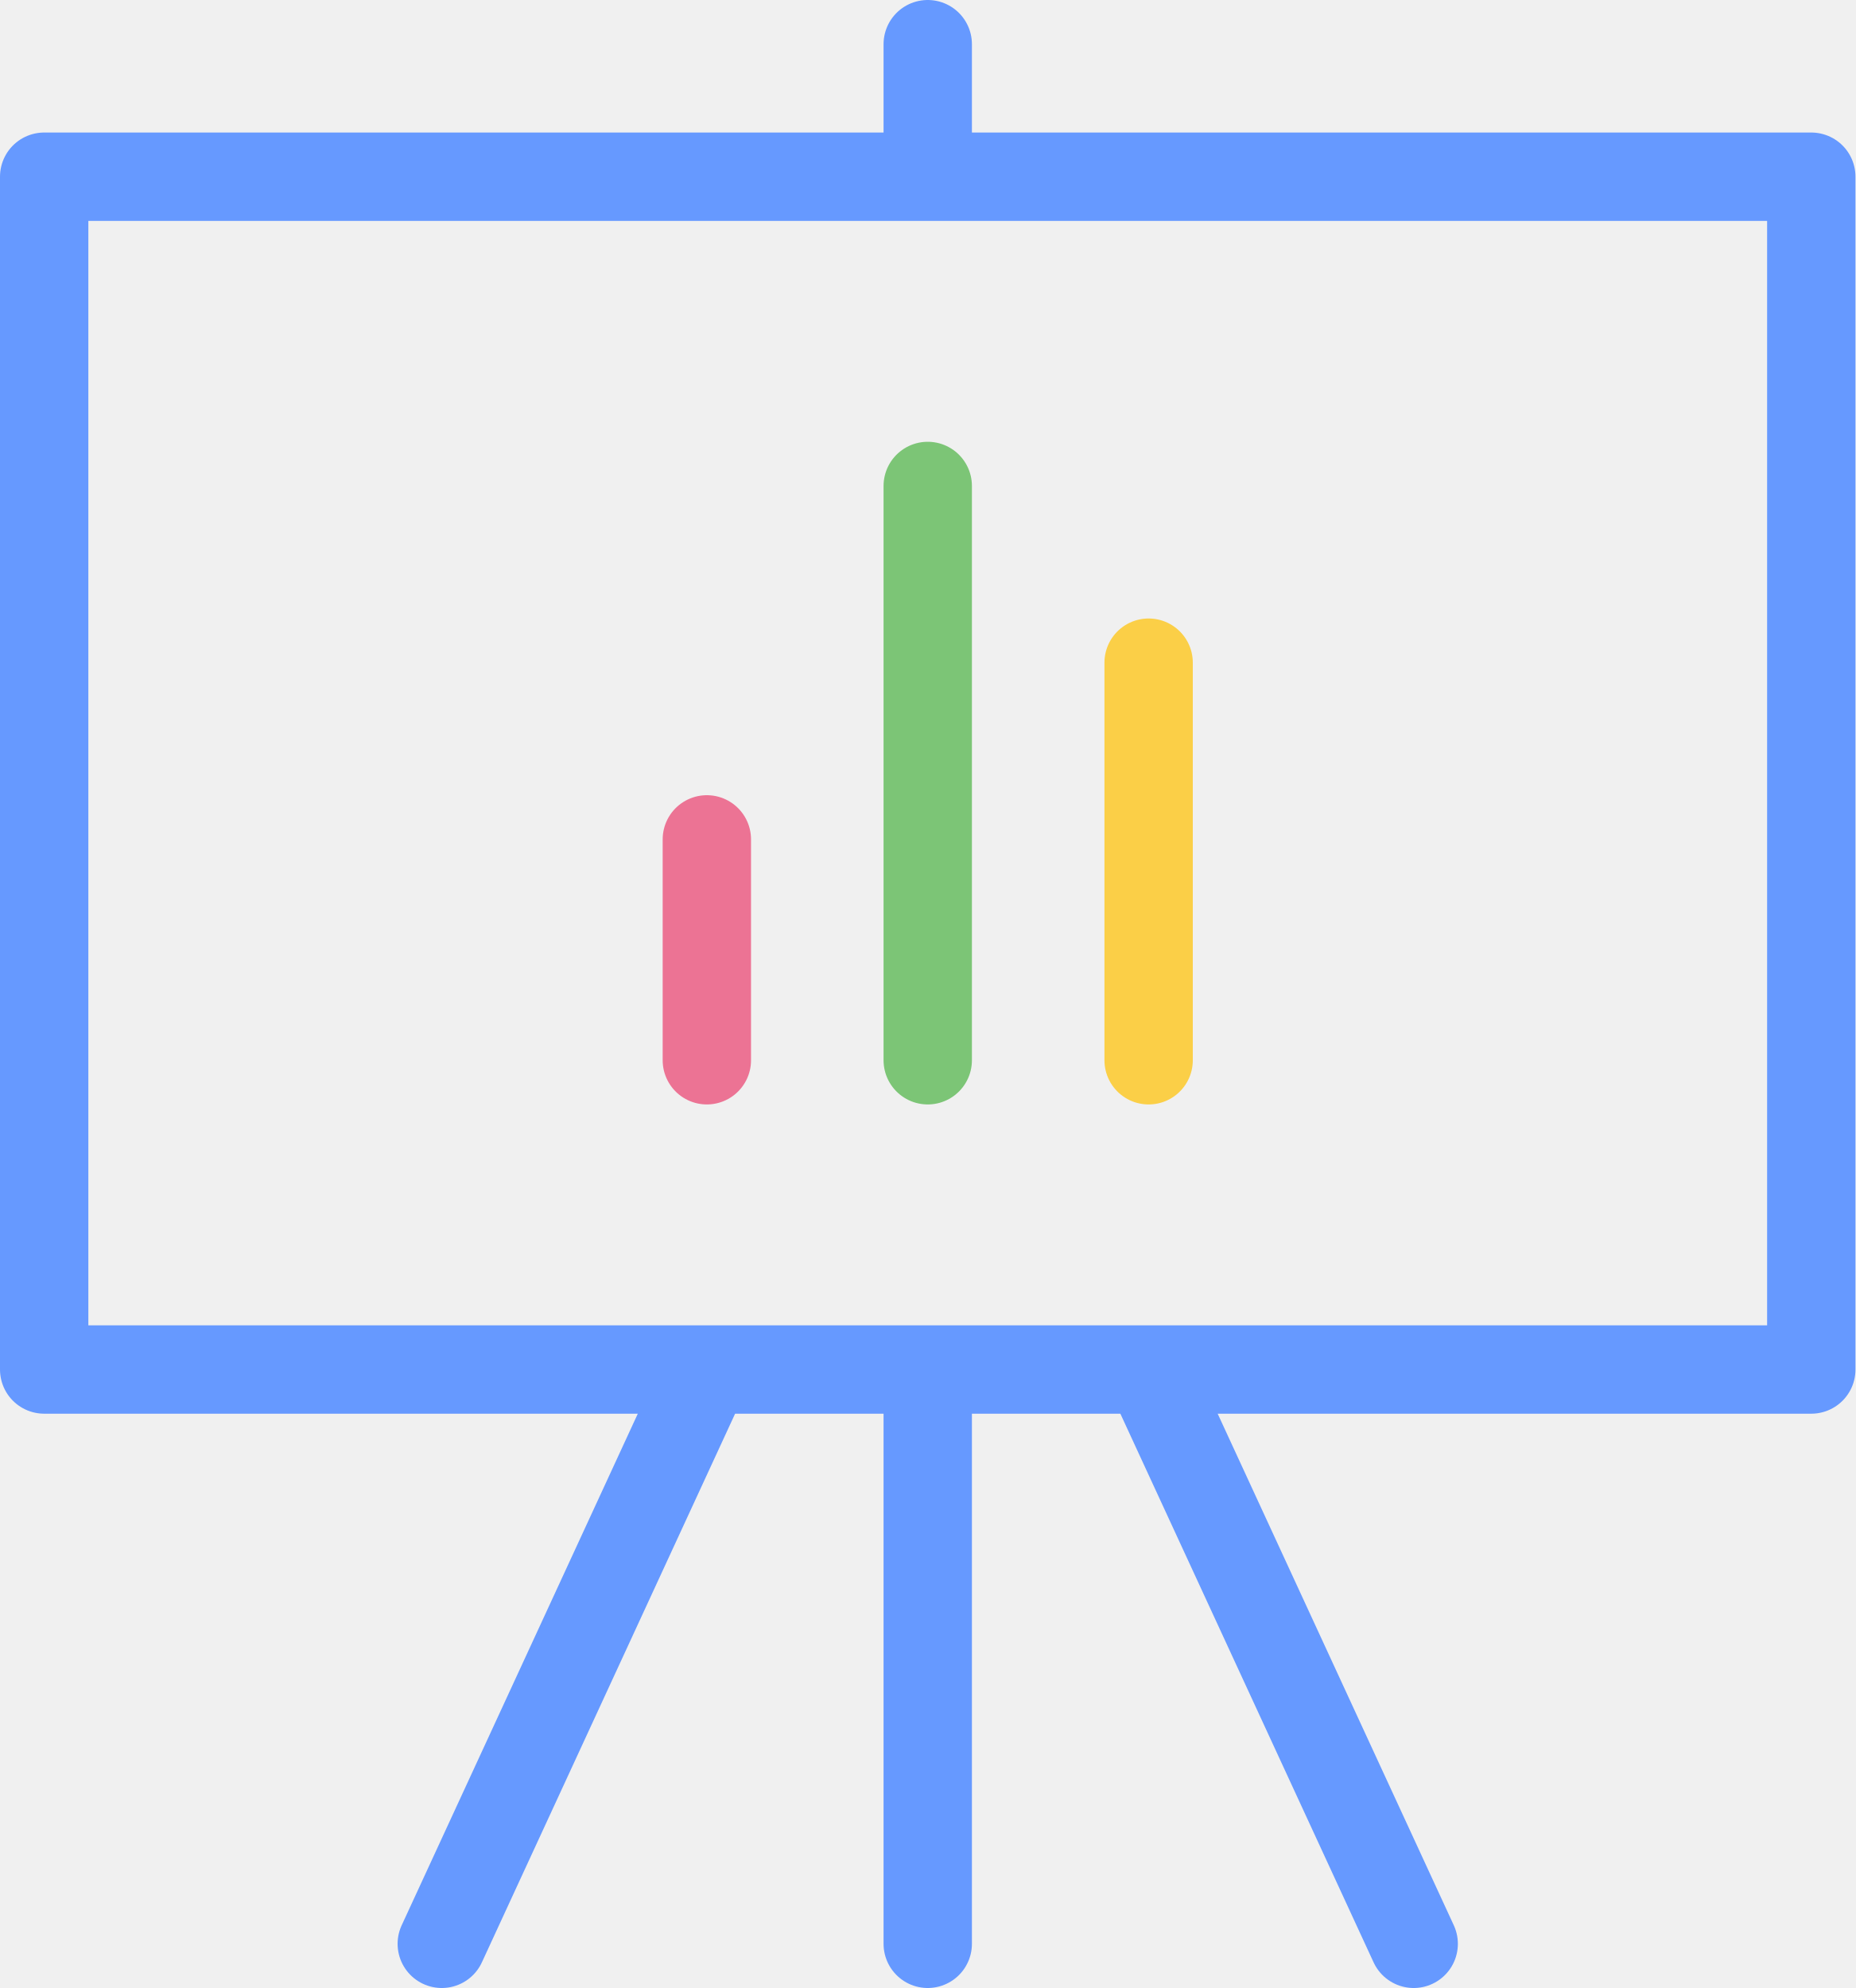
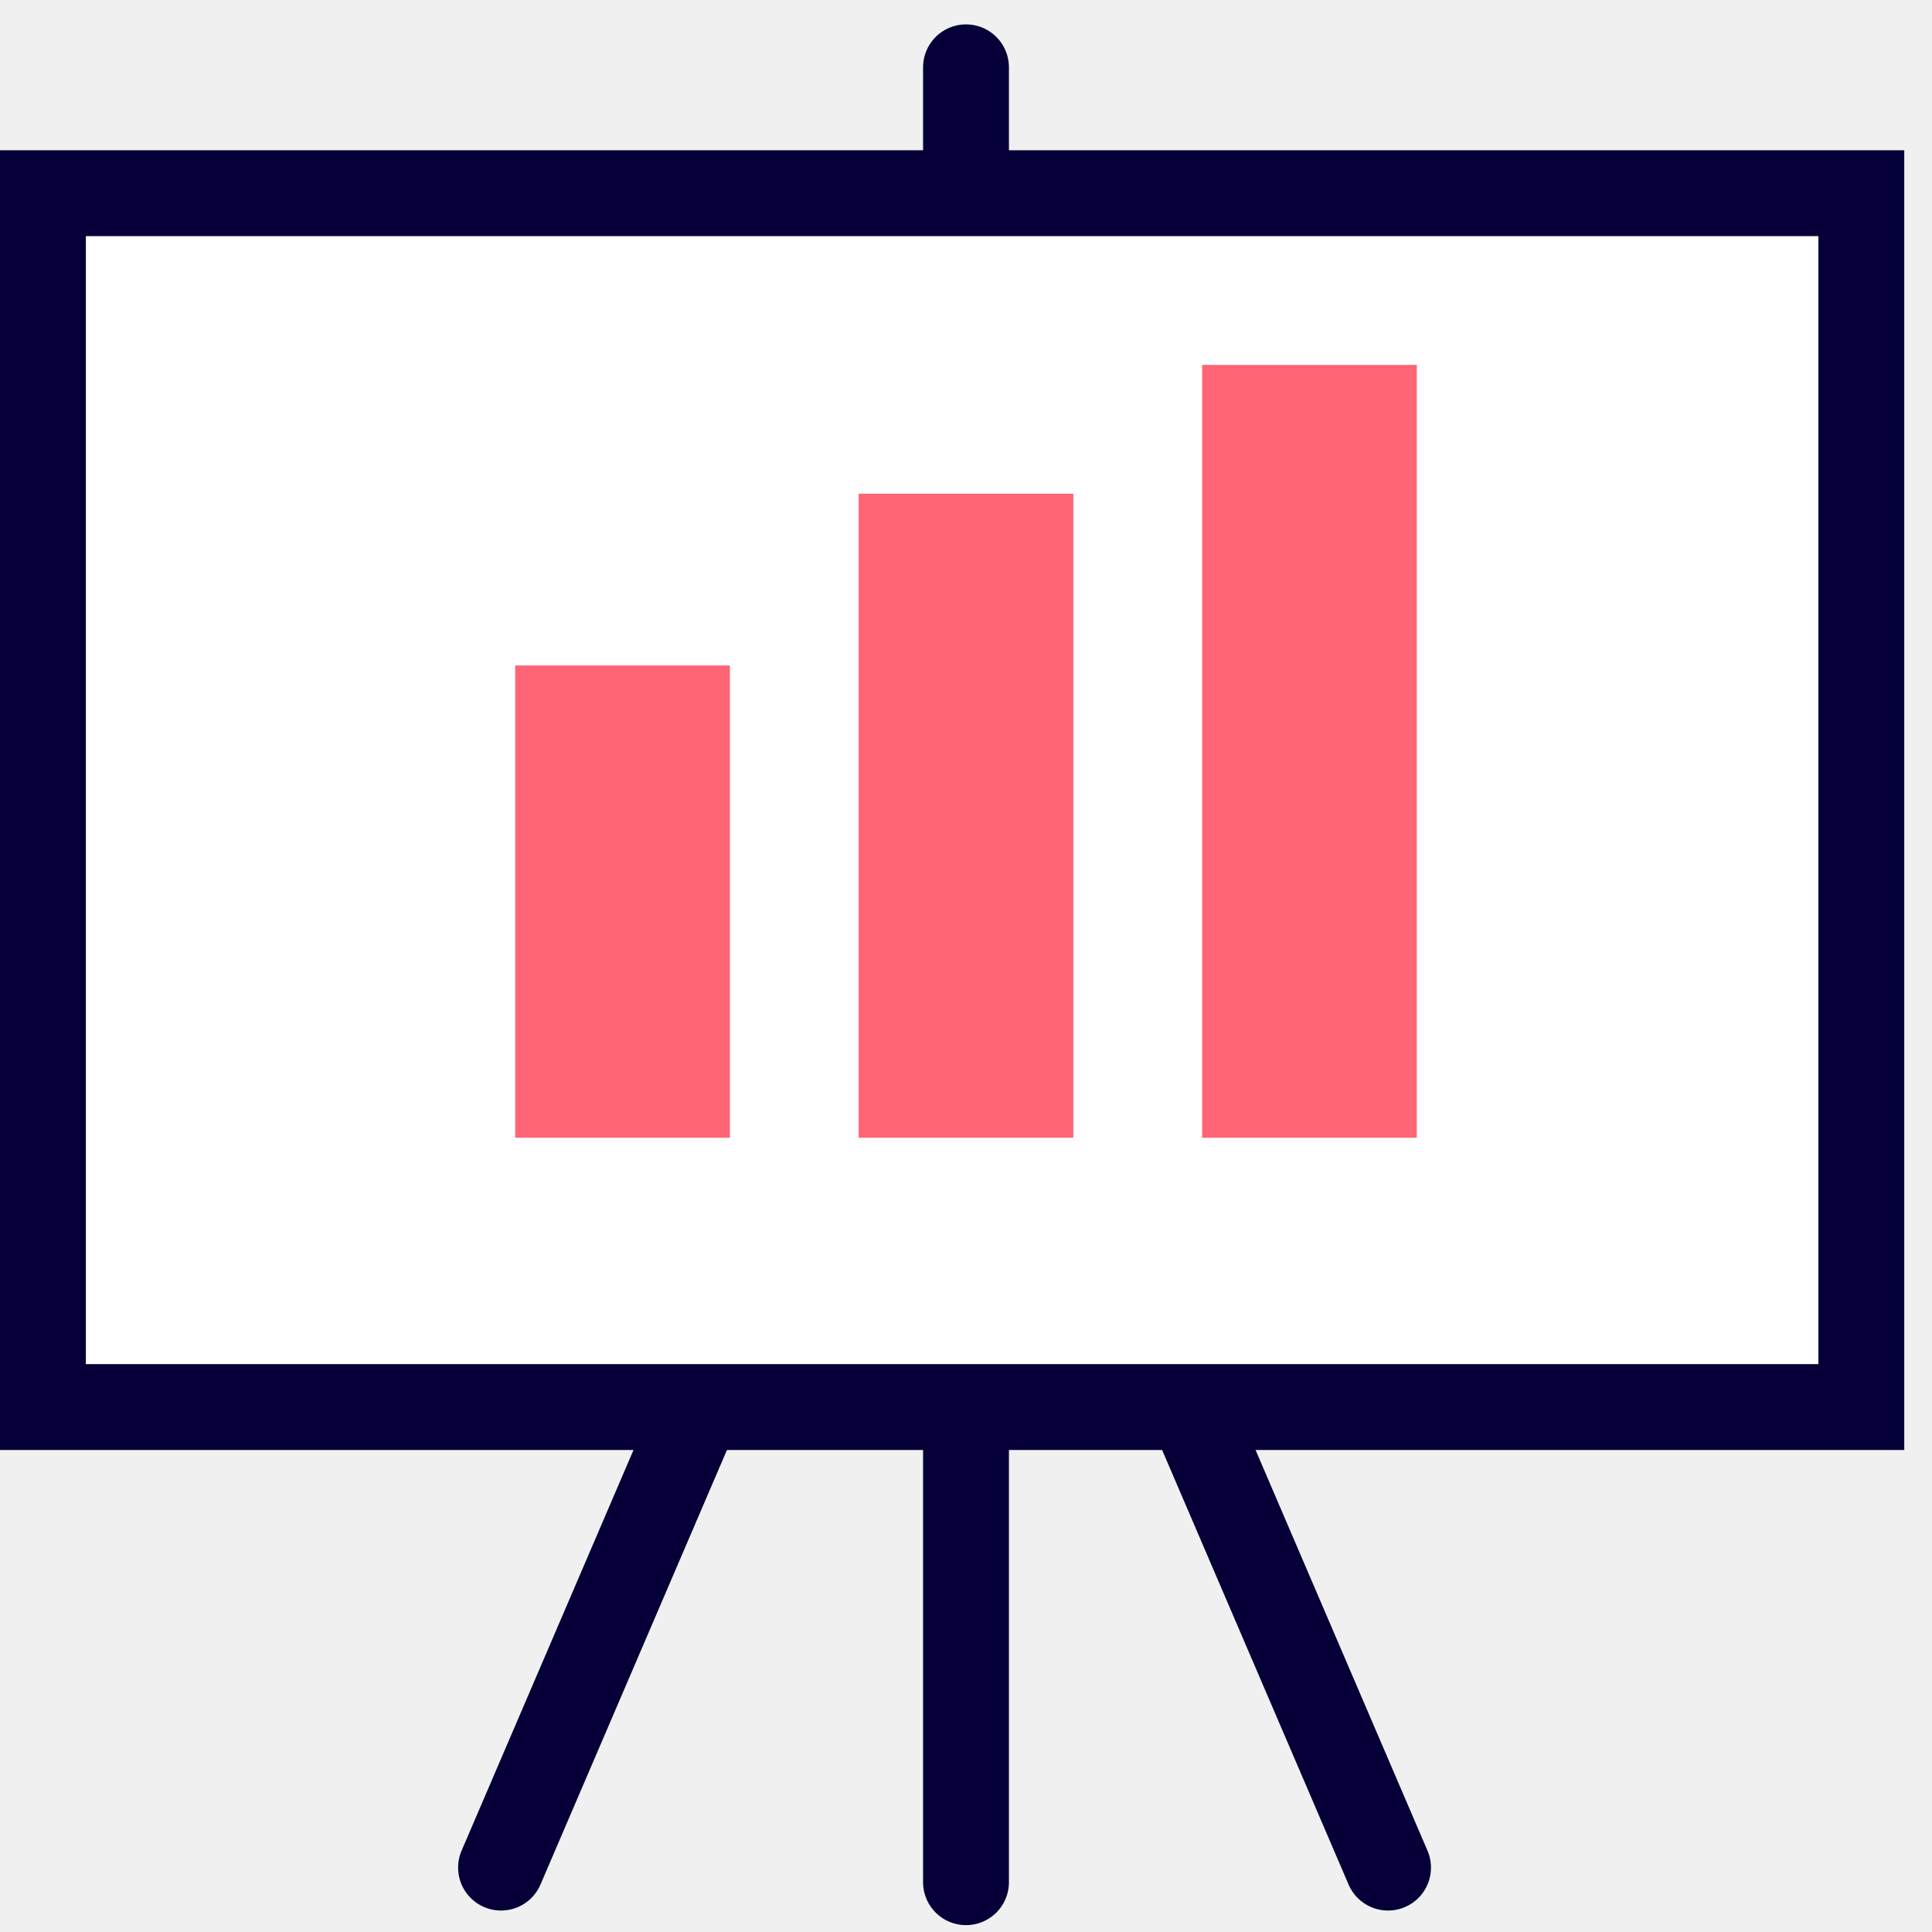
- <svg xmlns="http://www.w3.org/2000/svg" width="42" height="45" viewBox="0 0 42 45">
+ <svg xmlns="http://www.w3.org/2000/svg" width="45" height="45" viewBox="0 0 45 45">
  <g fill="none" fill-rule="evenodd">
-     <path d="M-4-3h50v50H-4z" />
-     <path stroke="#69F" stroke-width="2" d="M1 4h40v27H1zm20 27v13m0-43v3M10 44l6-13h10l6 13" stroke-linecap="round" stroke-linejoin="round" />
-     <path stroke="#EC7394" stroke-width="2" d="M16 24v-5" stroke-linecap="round" stroke-linejoin="round" />
-     <path stroke="#7CC576" stroke-width="2" d="M21 24V11" stroke-linecap="round" stroke-linejoin="round" />
-     <path stroke="#FBCF47" stroke-width="2" d="M26 24v-9" stroke-linecap="round" stroke-linejoin="round" />
+     <path stroke="#050038" stroke-linecap="round" stroke-linejoin="round" stroke-width="2" d="M22.5 1.568V43.84M16.39 32.5l-4.72 11M27.61 32.5l4.72 11" />
+     <path fill="#FFF" stroke="#050038" stroke-width="2" d="M1 4.5h42.354v28.273H1z" />
+     <path fill="#FF6575" d="M12 15.5h5v11h-5zM20 11.5h5v15h-5zM28 8.5h5v18h-5z" />
+     <path d="M-2.5-2h50v50h-50z" />
  </g>
</svg>
